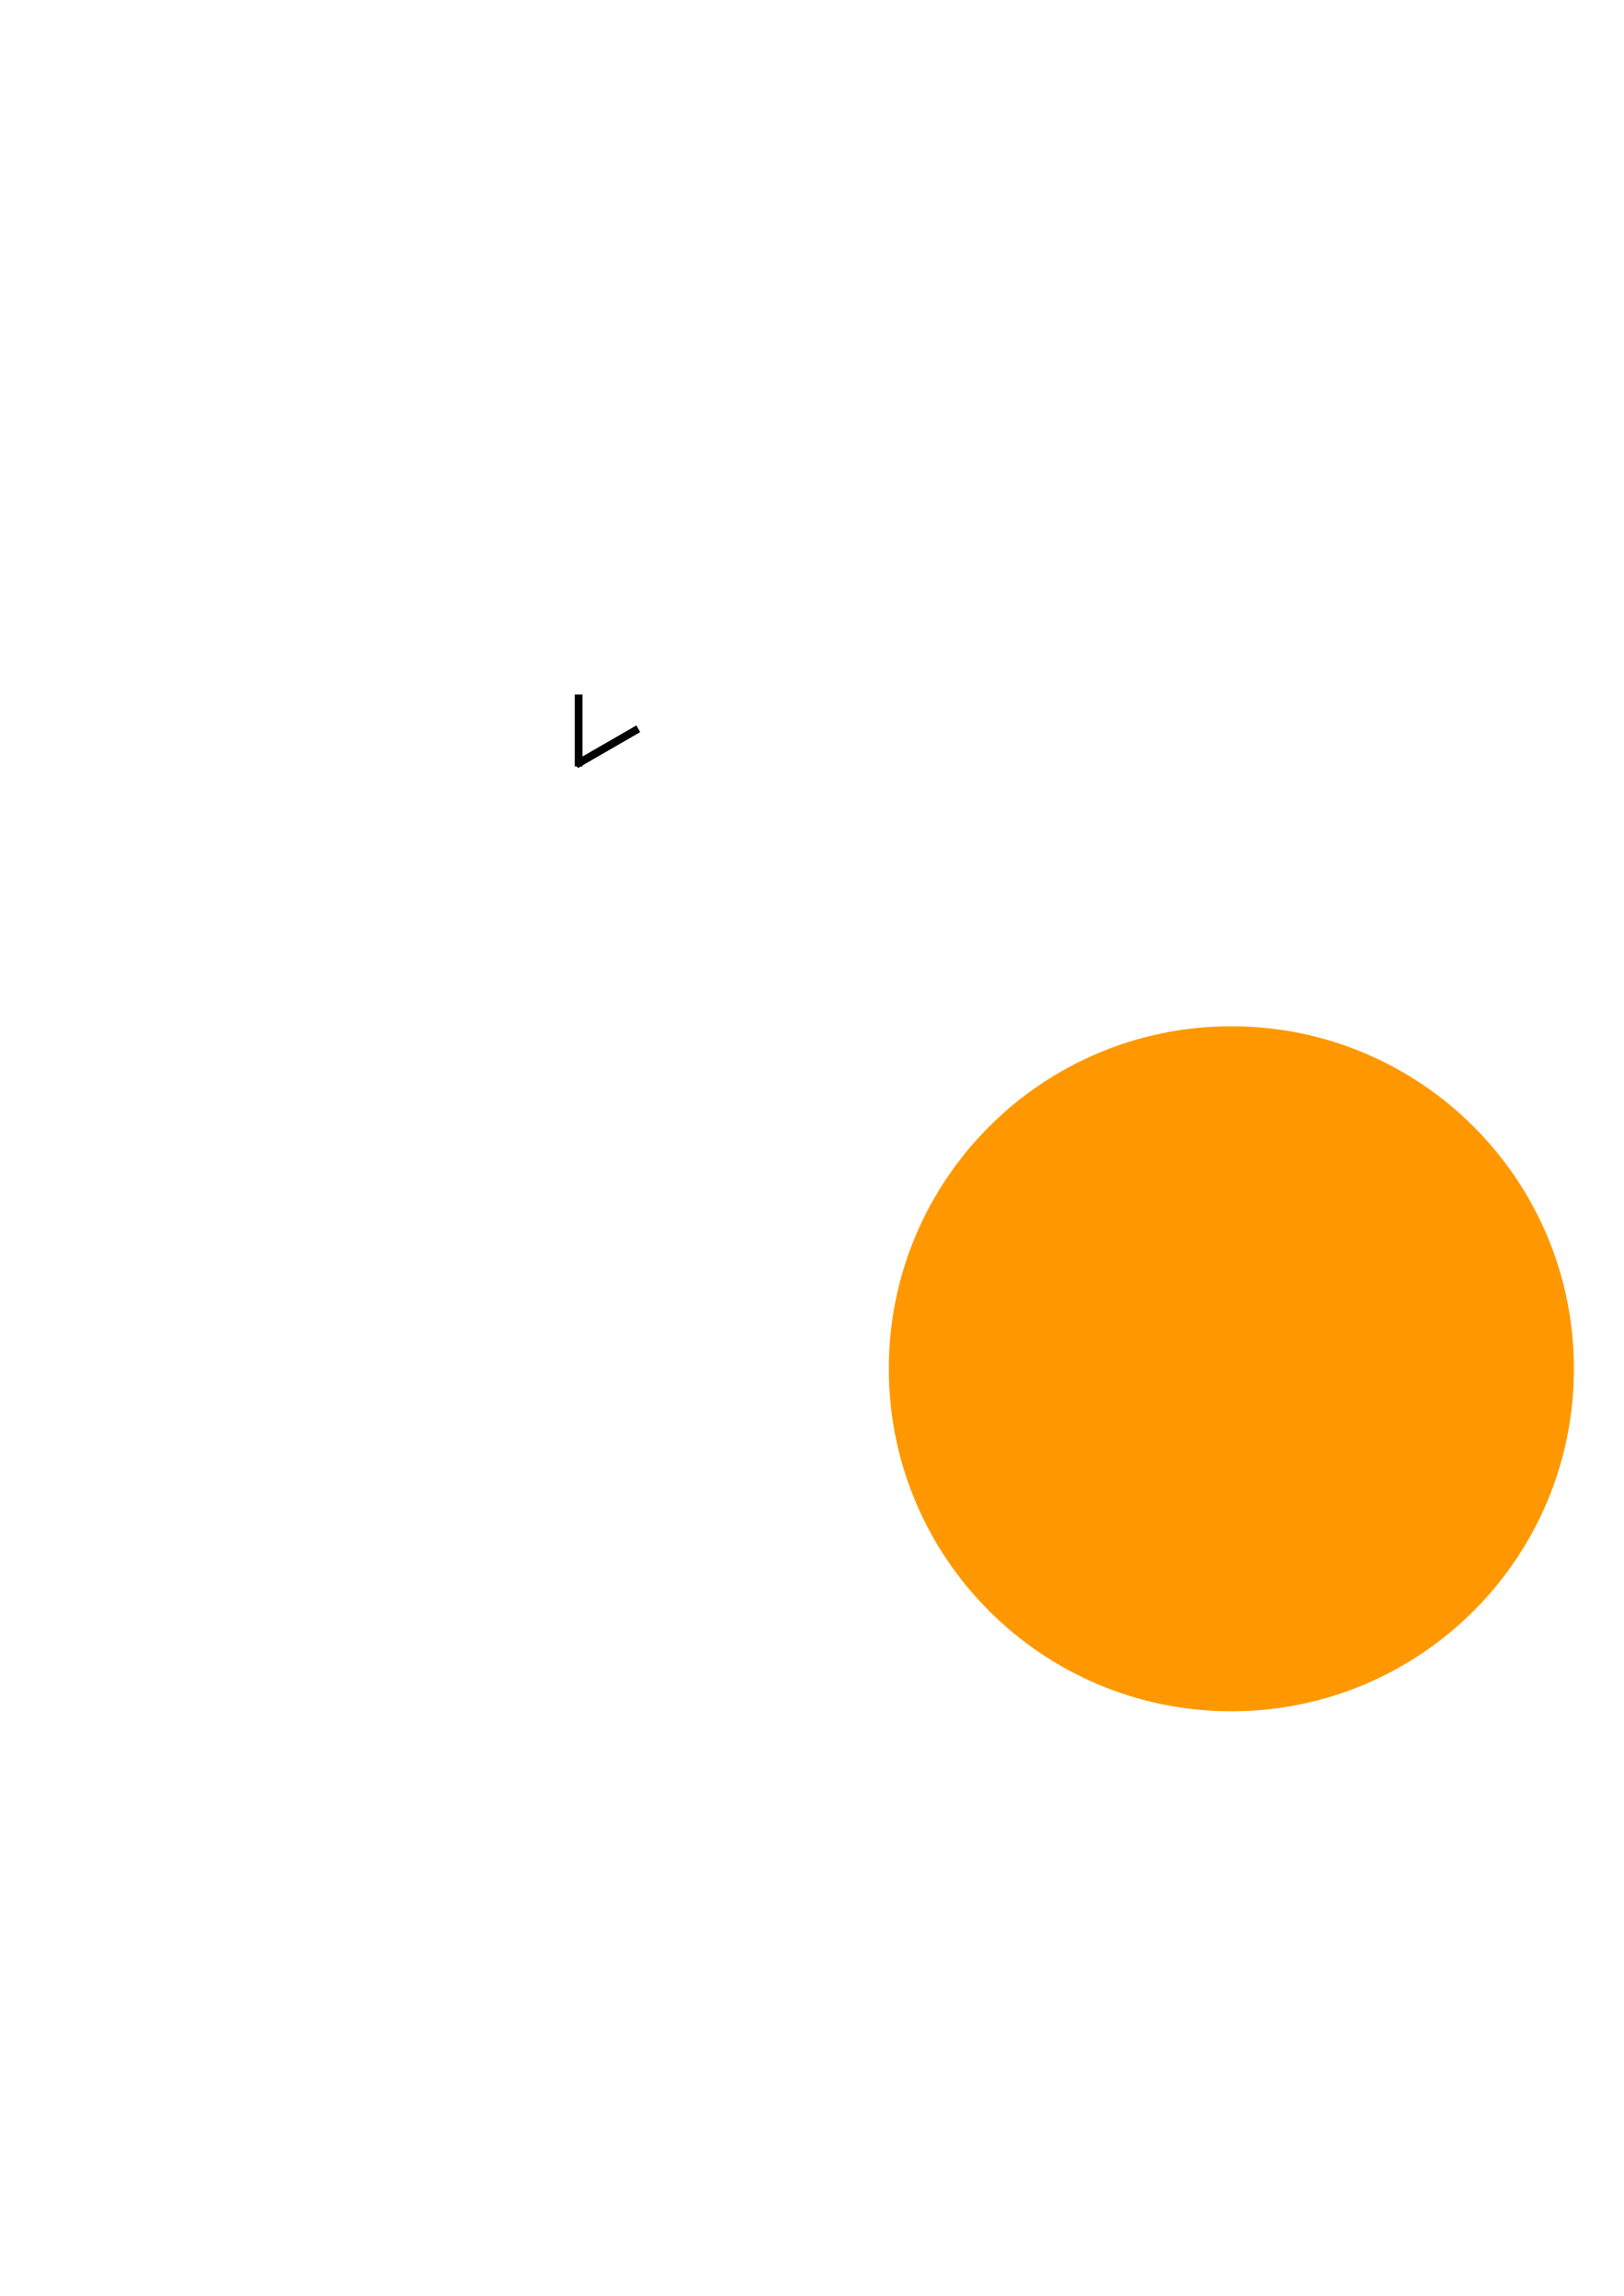
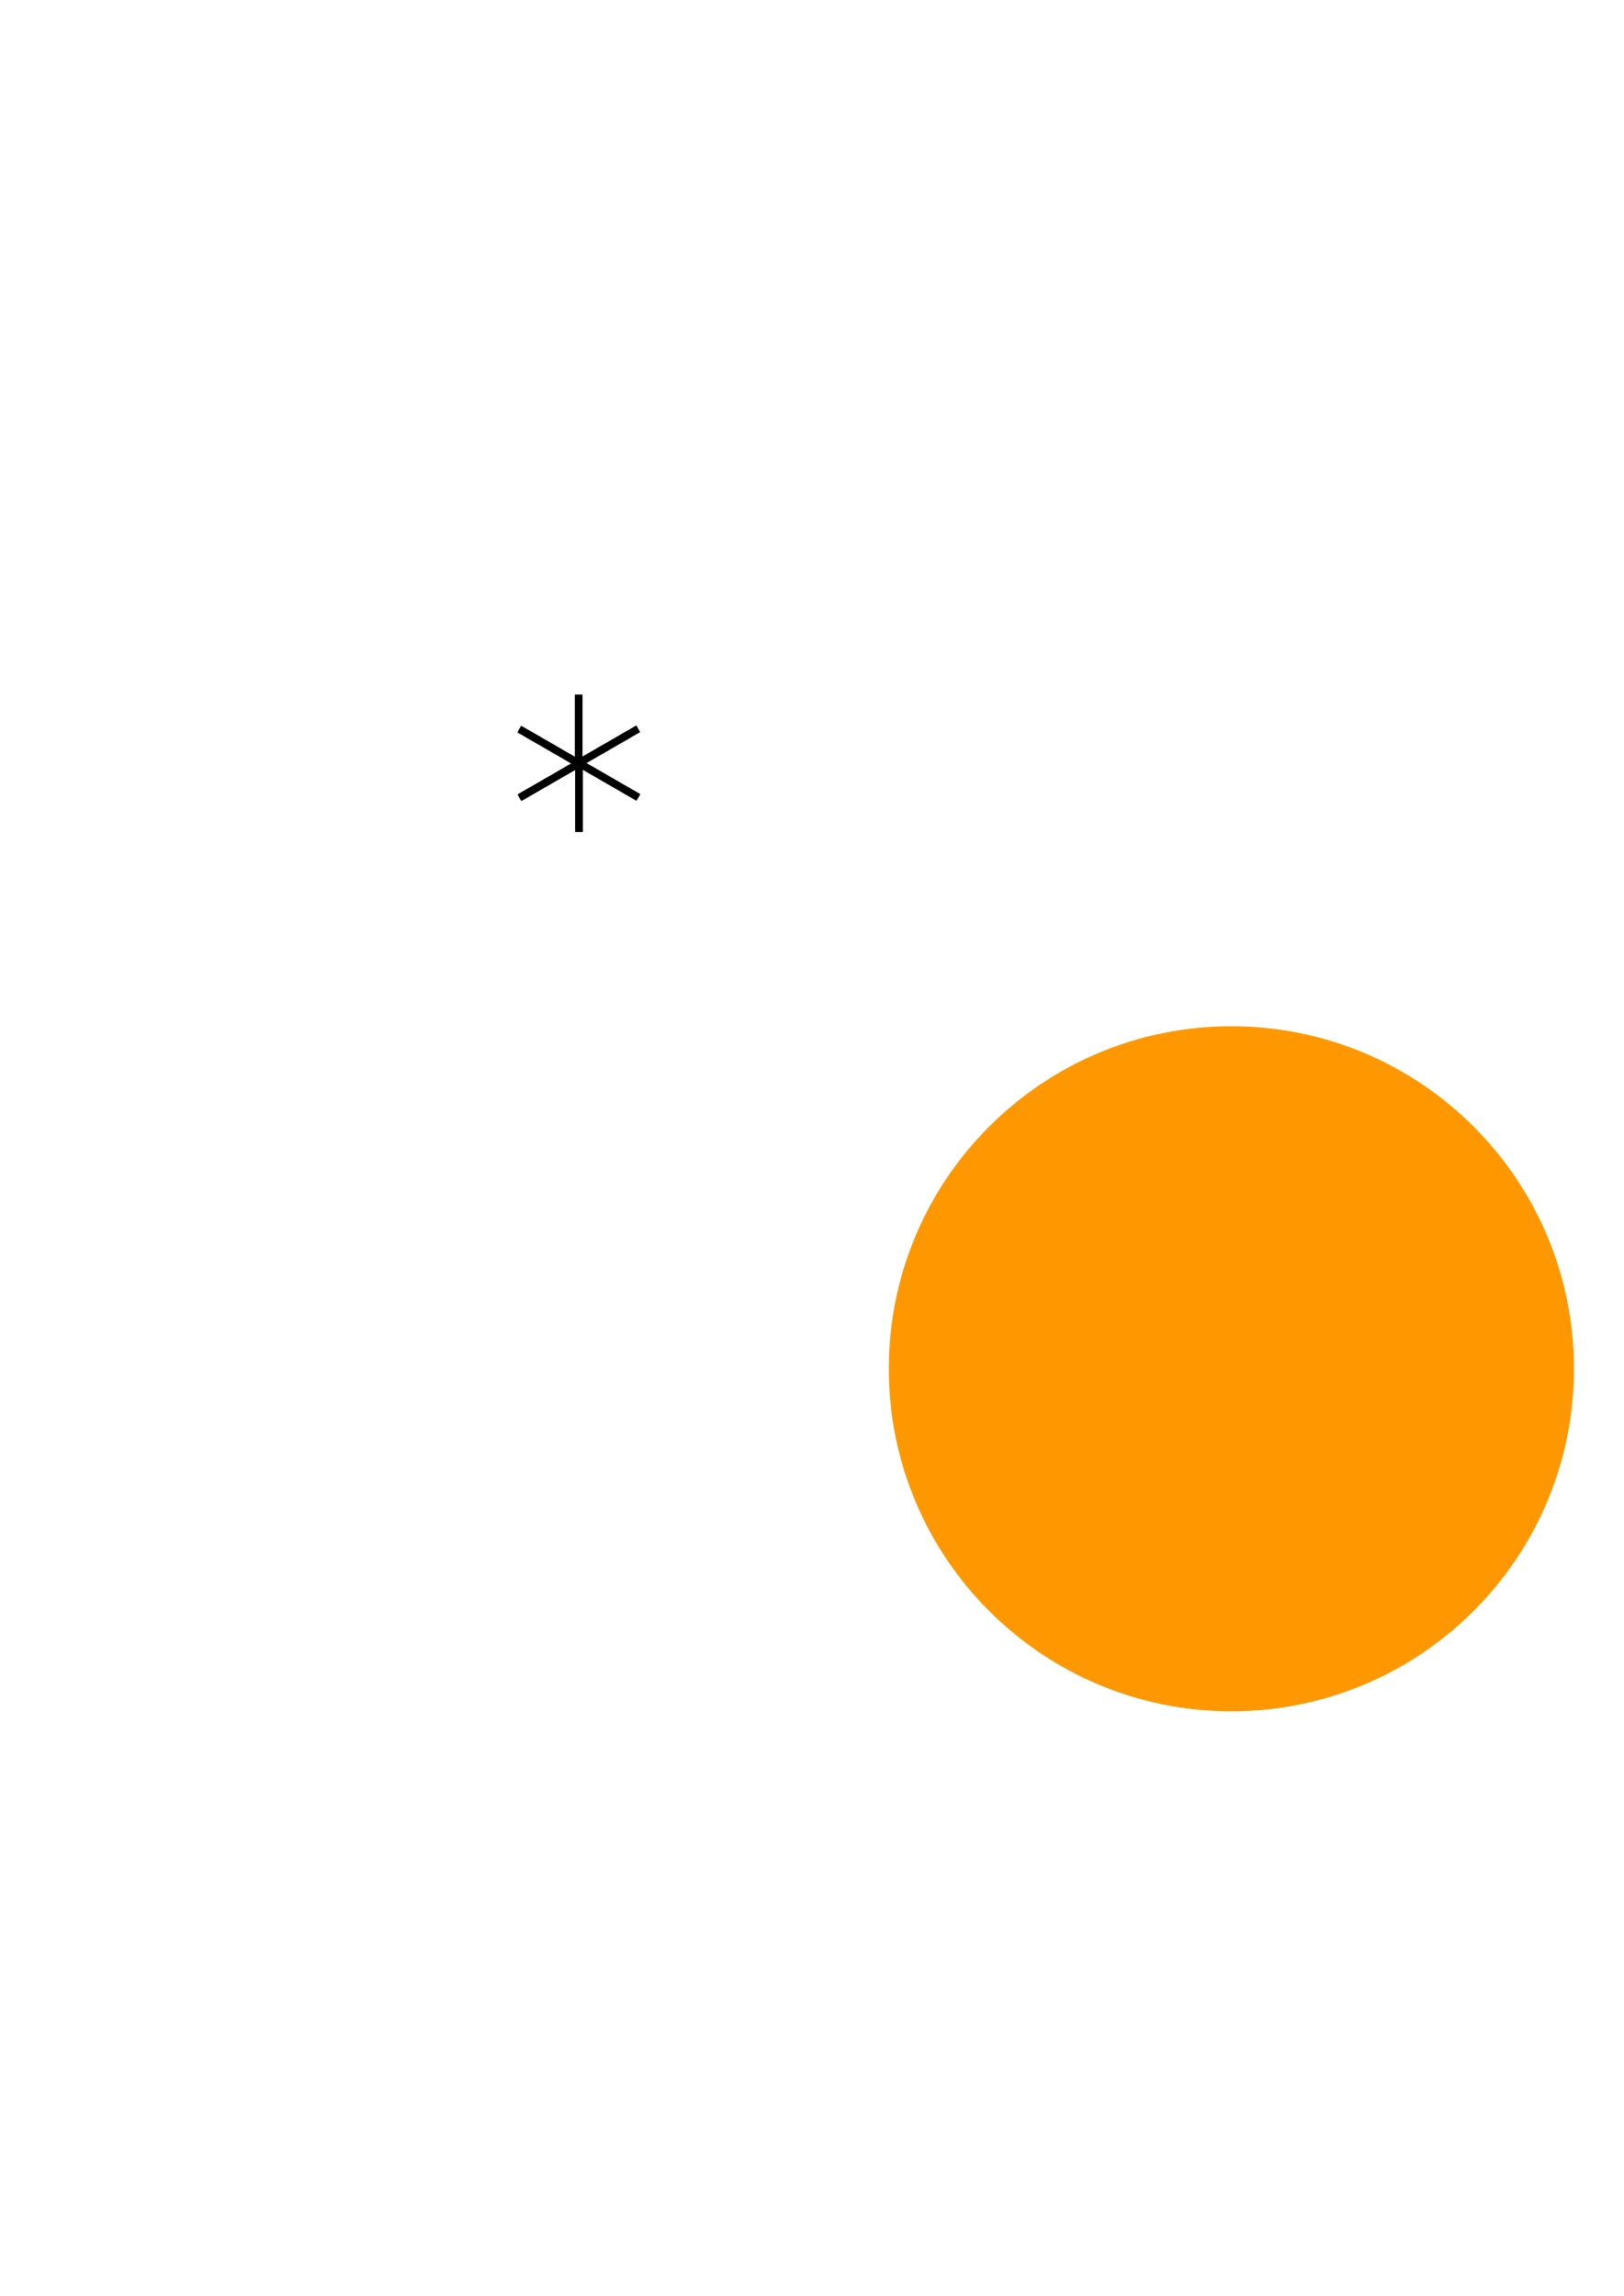
<svg xmlns="http://www.w3.org/2000/svg" width="210mm" height="297mm" viewBox="0 0 210 297" version="1.1" id="svg8">
  <defs id="defs2" />
  <g id="layer1">
    <circle style="fill:#ff9800;fill-opacity:1;stroke:none;stroke-width:0.265" id="path841" cx="159.258" cy="177.059" r="44.305" />
  </g>
  <g id="layer2">
    <path style="fill:none;stroke:#000000;stroke-width:1;stroke-linecap:butt;stroke-linejoin:miter;stroke-miterlimit:4;stroke-dasharray:none;stroke-opacity:1" d="m 74.839,89.844 v 8.799 h -0.191" id="path861" />
    <path style="fill:none;stroke:#000000;stroke-width:1;stroke-linecap:butt;stroke-linejoin:miter;stroke-miterlimit:4;stroke-dasharray:none;stroke-opacity:1" d="m 82.548,94.27 -7.62,4.4 -0.095,-0.165" id="path1502" />
+     <path style="fill:none;stroke:#000000;stroke-width:1;stroke-linecap:butt;stroke-linejoin:miter;stroke-miterlimit:4;stroke-dasharray:none;stroke-opacity:1" d="m 82.569,103.159 -7.62,-4.4 0.095,-0.165" id="path1504" />
+     <path style="fill:none;stroke:#000000;stroke-width:1;stroke-linecap:butt;stroke-linejoin:miter;stroke-miterlimit:4;stroke-dasharray:none;stroke-opacity:1" d="m 74.882,107.622 10e-7,-8.799 0.191,-7e-6" id="path1506" />
+     <path style="fill:none;stroke:#000000;stroke-width:1;stroke-linecap:butt;stroke-linejoin:miter;stroke-miterlimit:4;stroke-dasharray:none;stroke-opacity:1" d="m 67.174,103.196 7.62,-4.4 0.095,0.165" id="path1508" />
+     <path style="fill:none;stroke:#000000;stroke-width:1;stroke-linecap:butt;stroke-linejoin:miter;stroke-miterlimit:4;stroke-dasharray:none;stroke-opacity:1" d="m 67.152,94.307 7.62,4.4 -0.095,0.165" id="path1510" />
  </g>
</svg>
